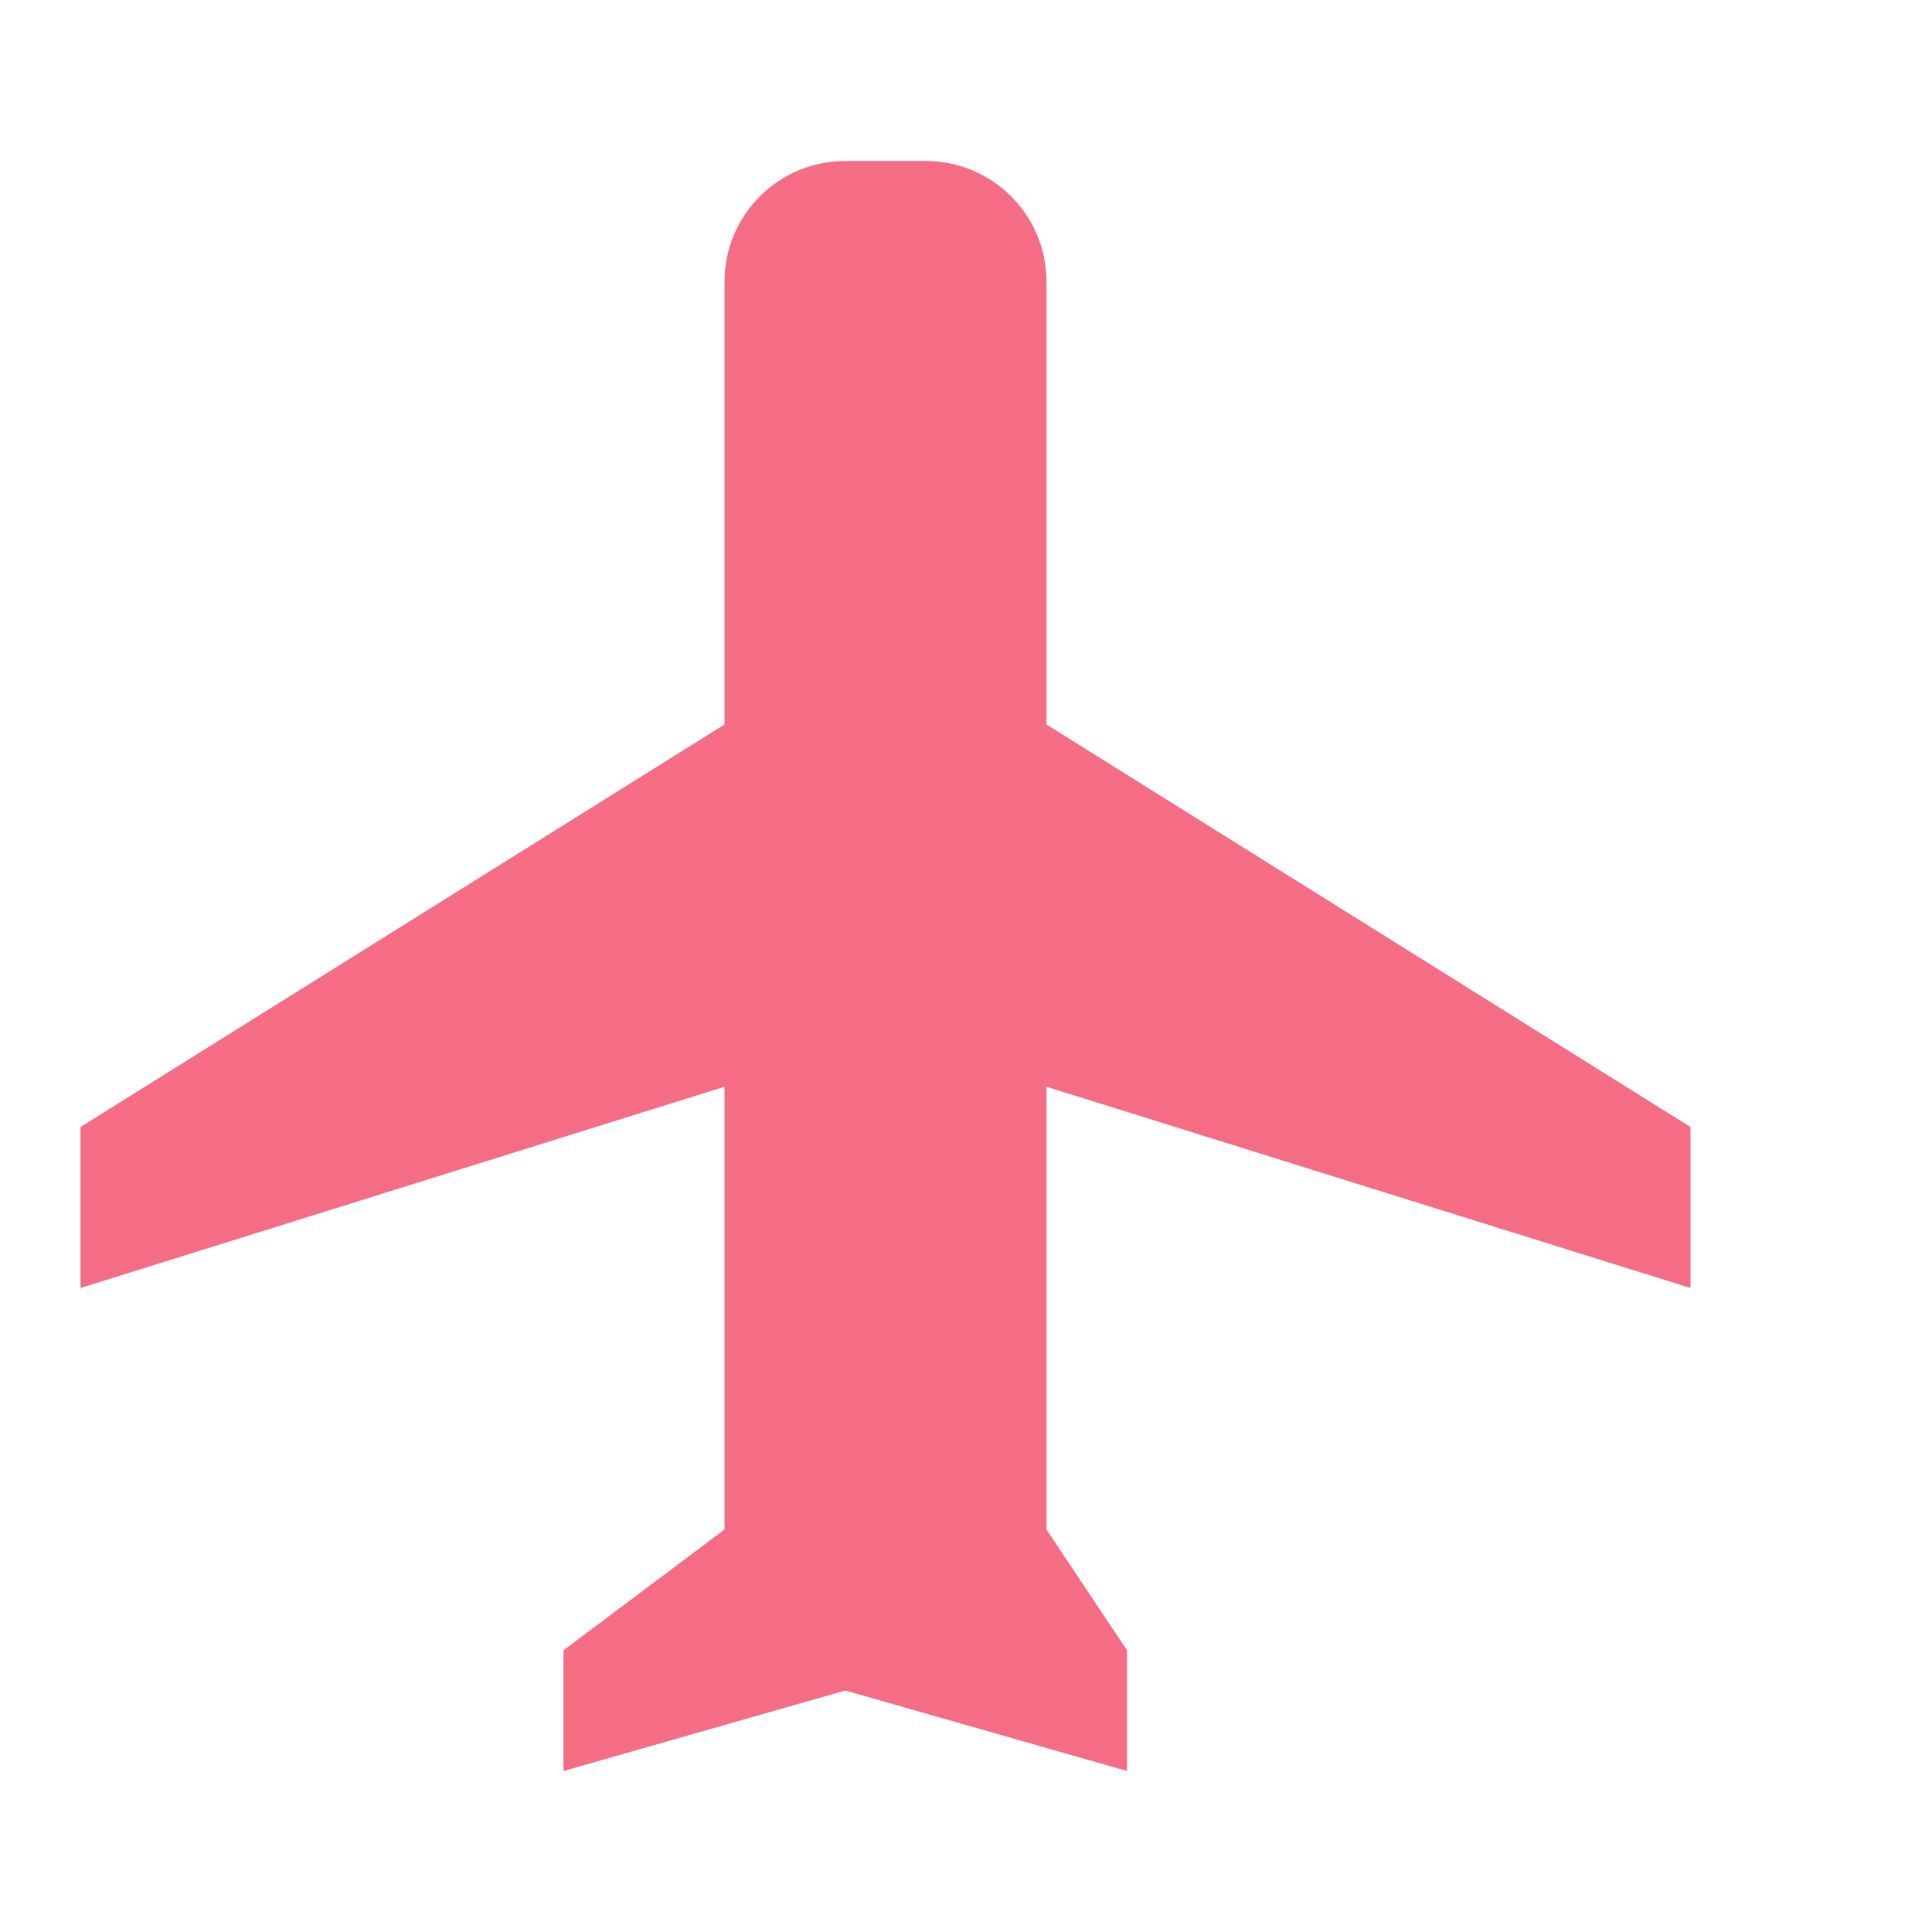
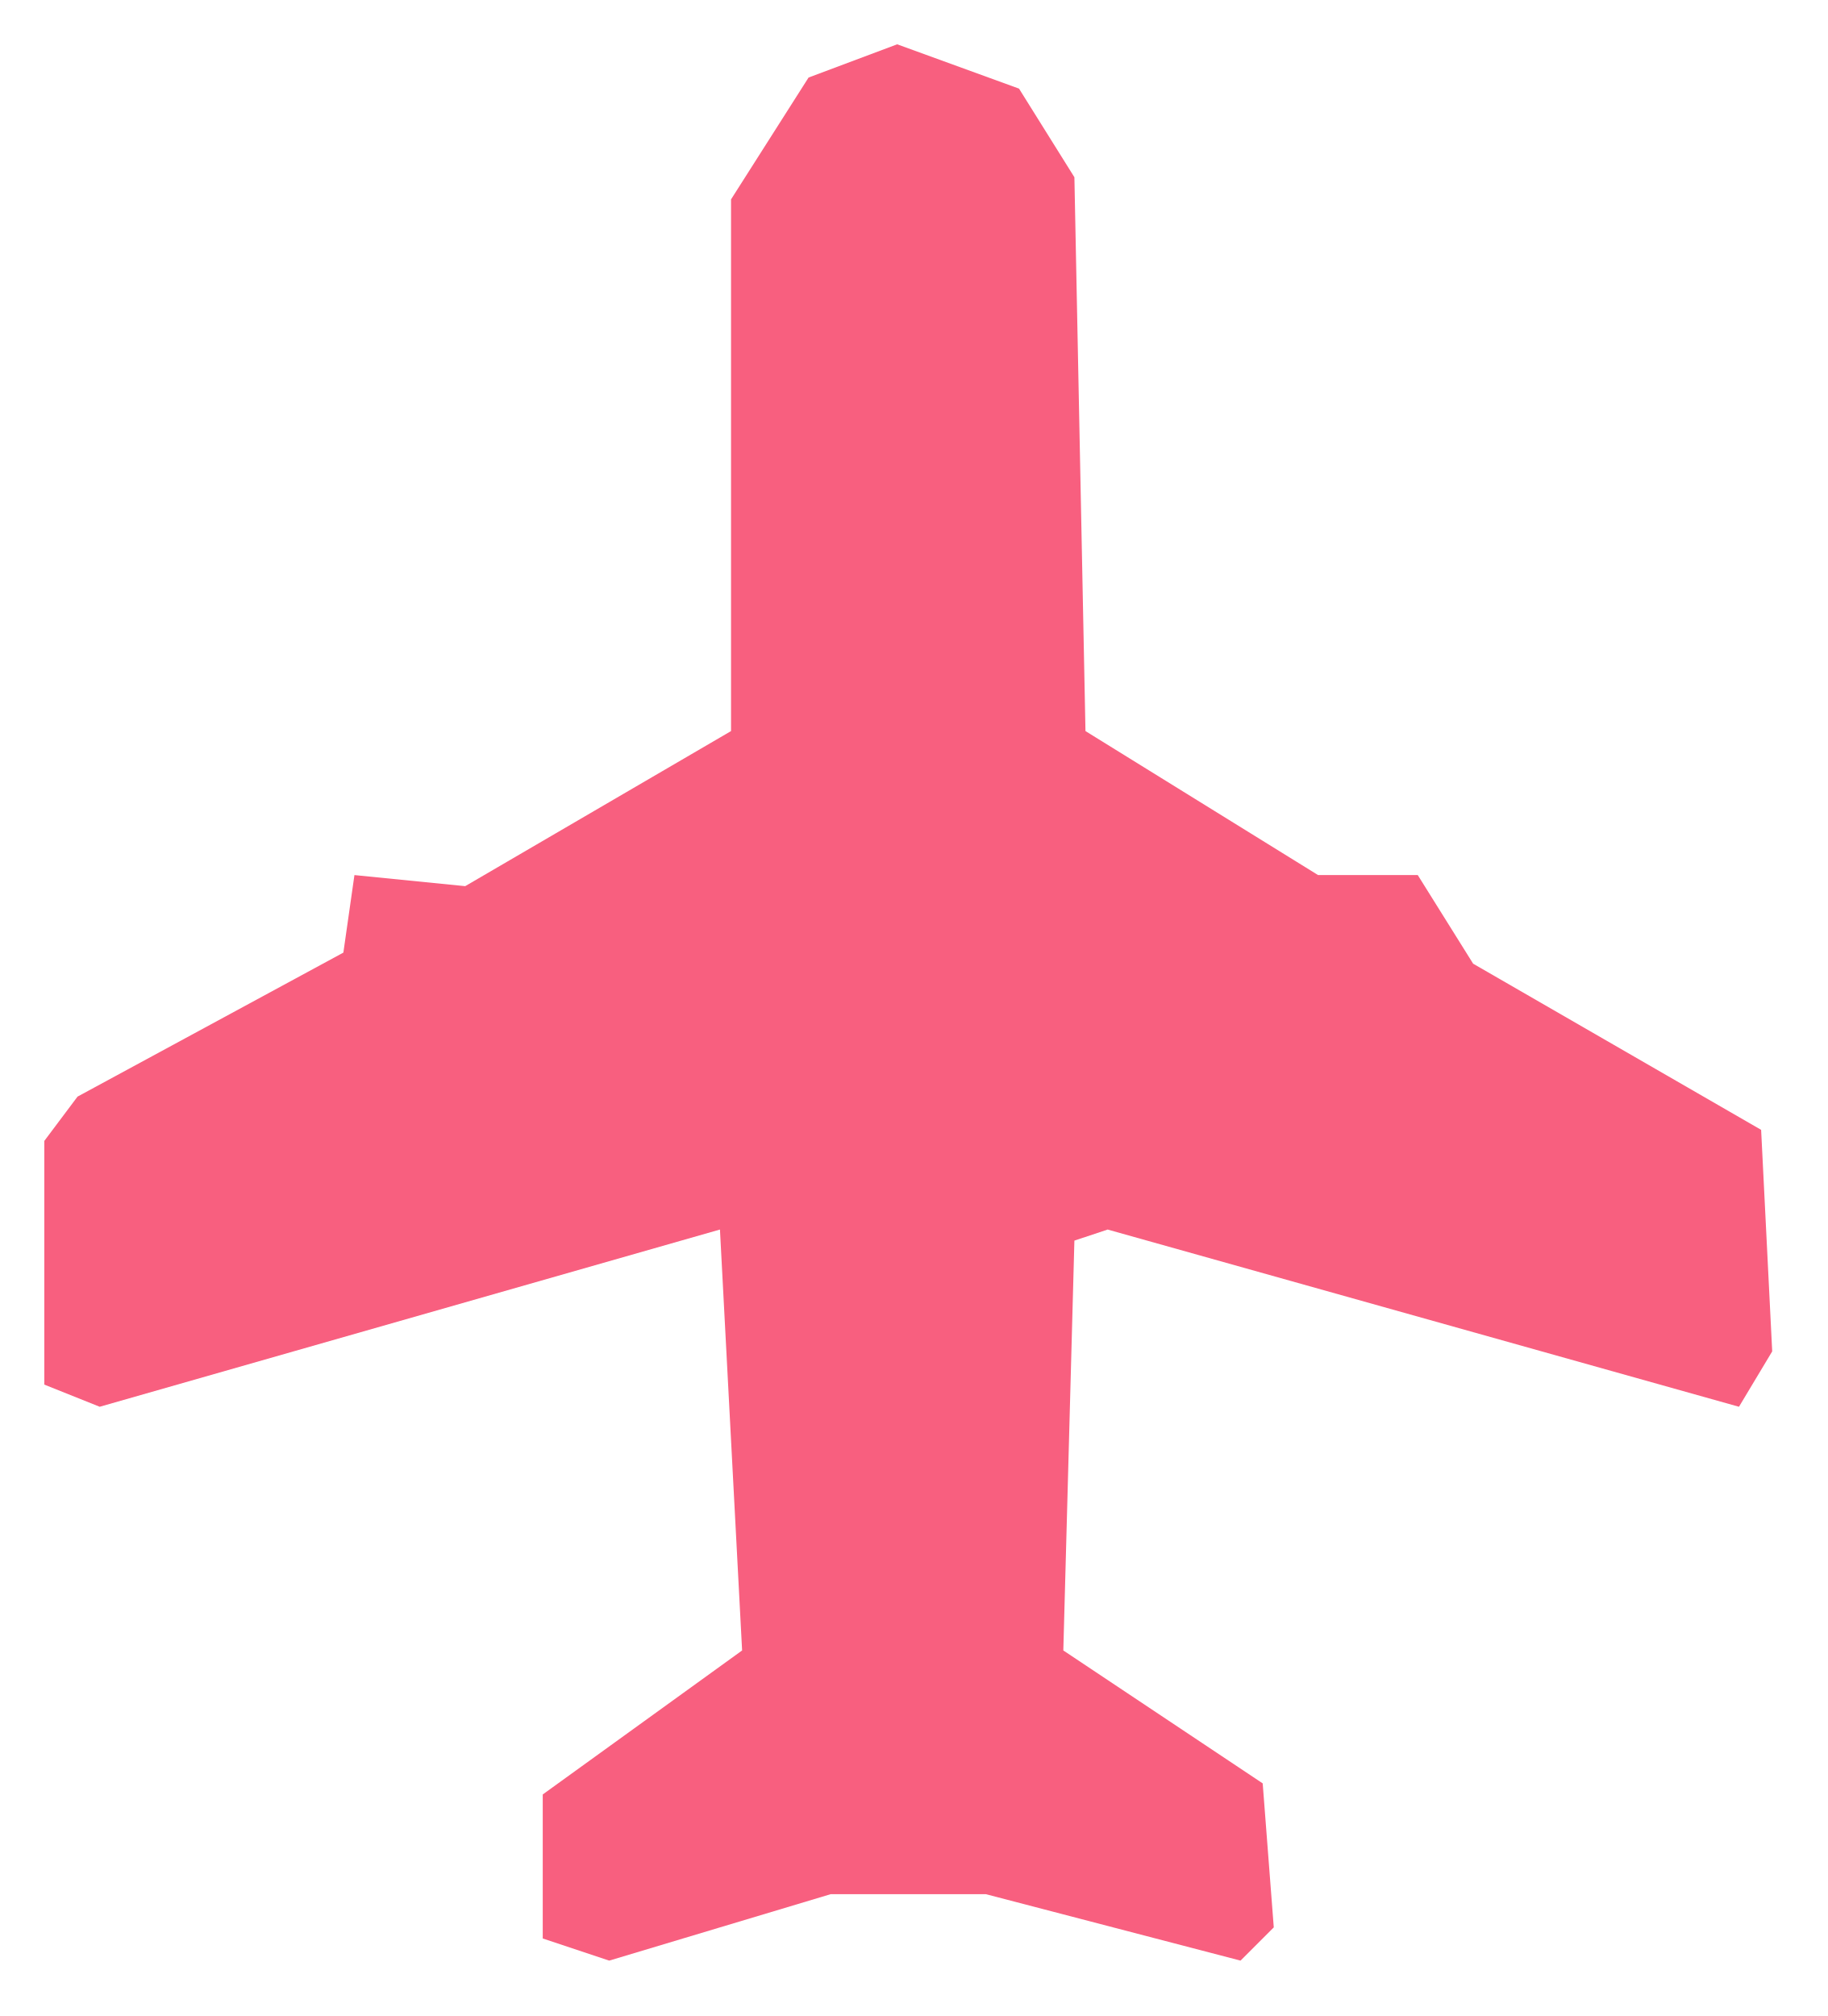
- <svg xmlns="http://www.w3.org/2000/svg" width="64" height="64" viewBox="0 0 24 24" fill="#F46D84">
-   <path d="M21 16v-2l-8-5V3.5A1.5 1.5 0 0 0 11.5 2h-1A1.5 1.5 0 0 0 9 3.5V9l-8 5v2l8-2.5V19l-2 1.5V22l3.5-1 3.5 1v-1.5L13 19v-5.5L21 16z" />
+ <svg xmlns="http://www.w3.org/2000/svg" viewBox="0 0 165 182" width="165" height="182">
+   <path d="M 81 4 L 73 7 L 66 18 L 66 66 L 42 80 L 32 79 L 31 86 L 7 99 L 4 103 L 4 125 L 9 127 L 65 111 L 67 149 L 49 162 L 49 175 L 55 177 L 75 171 L 89 171 L 112 177 L 115 174 L 114 161 L 96 149 L 97 112 L 100 111 L 157 127 L 160 122 L 159 102 L 133 87 L 128 79 L 119 79 L 98 66 L 97 16 L 92 8 Z" fill="#f85f7f" fill-rule="evenodd" />
</svg>
